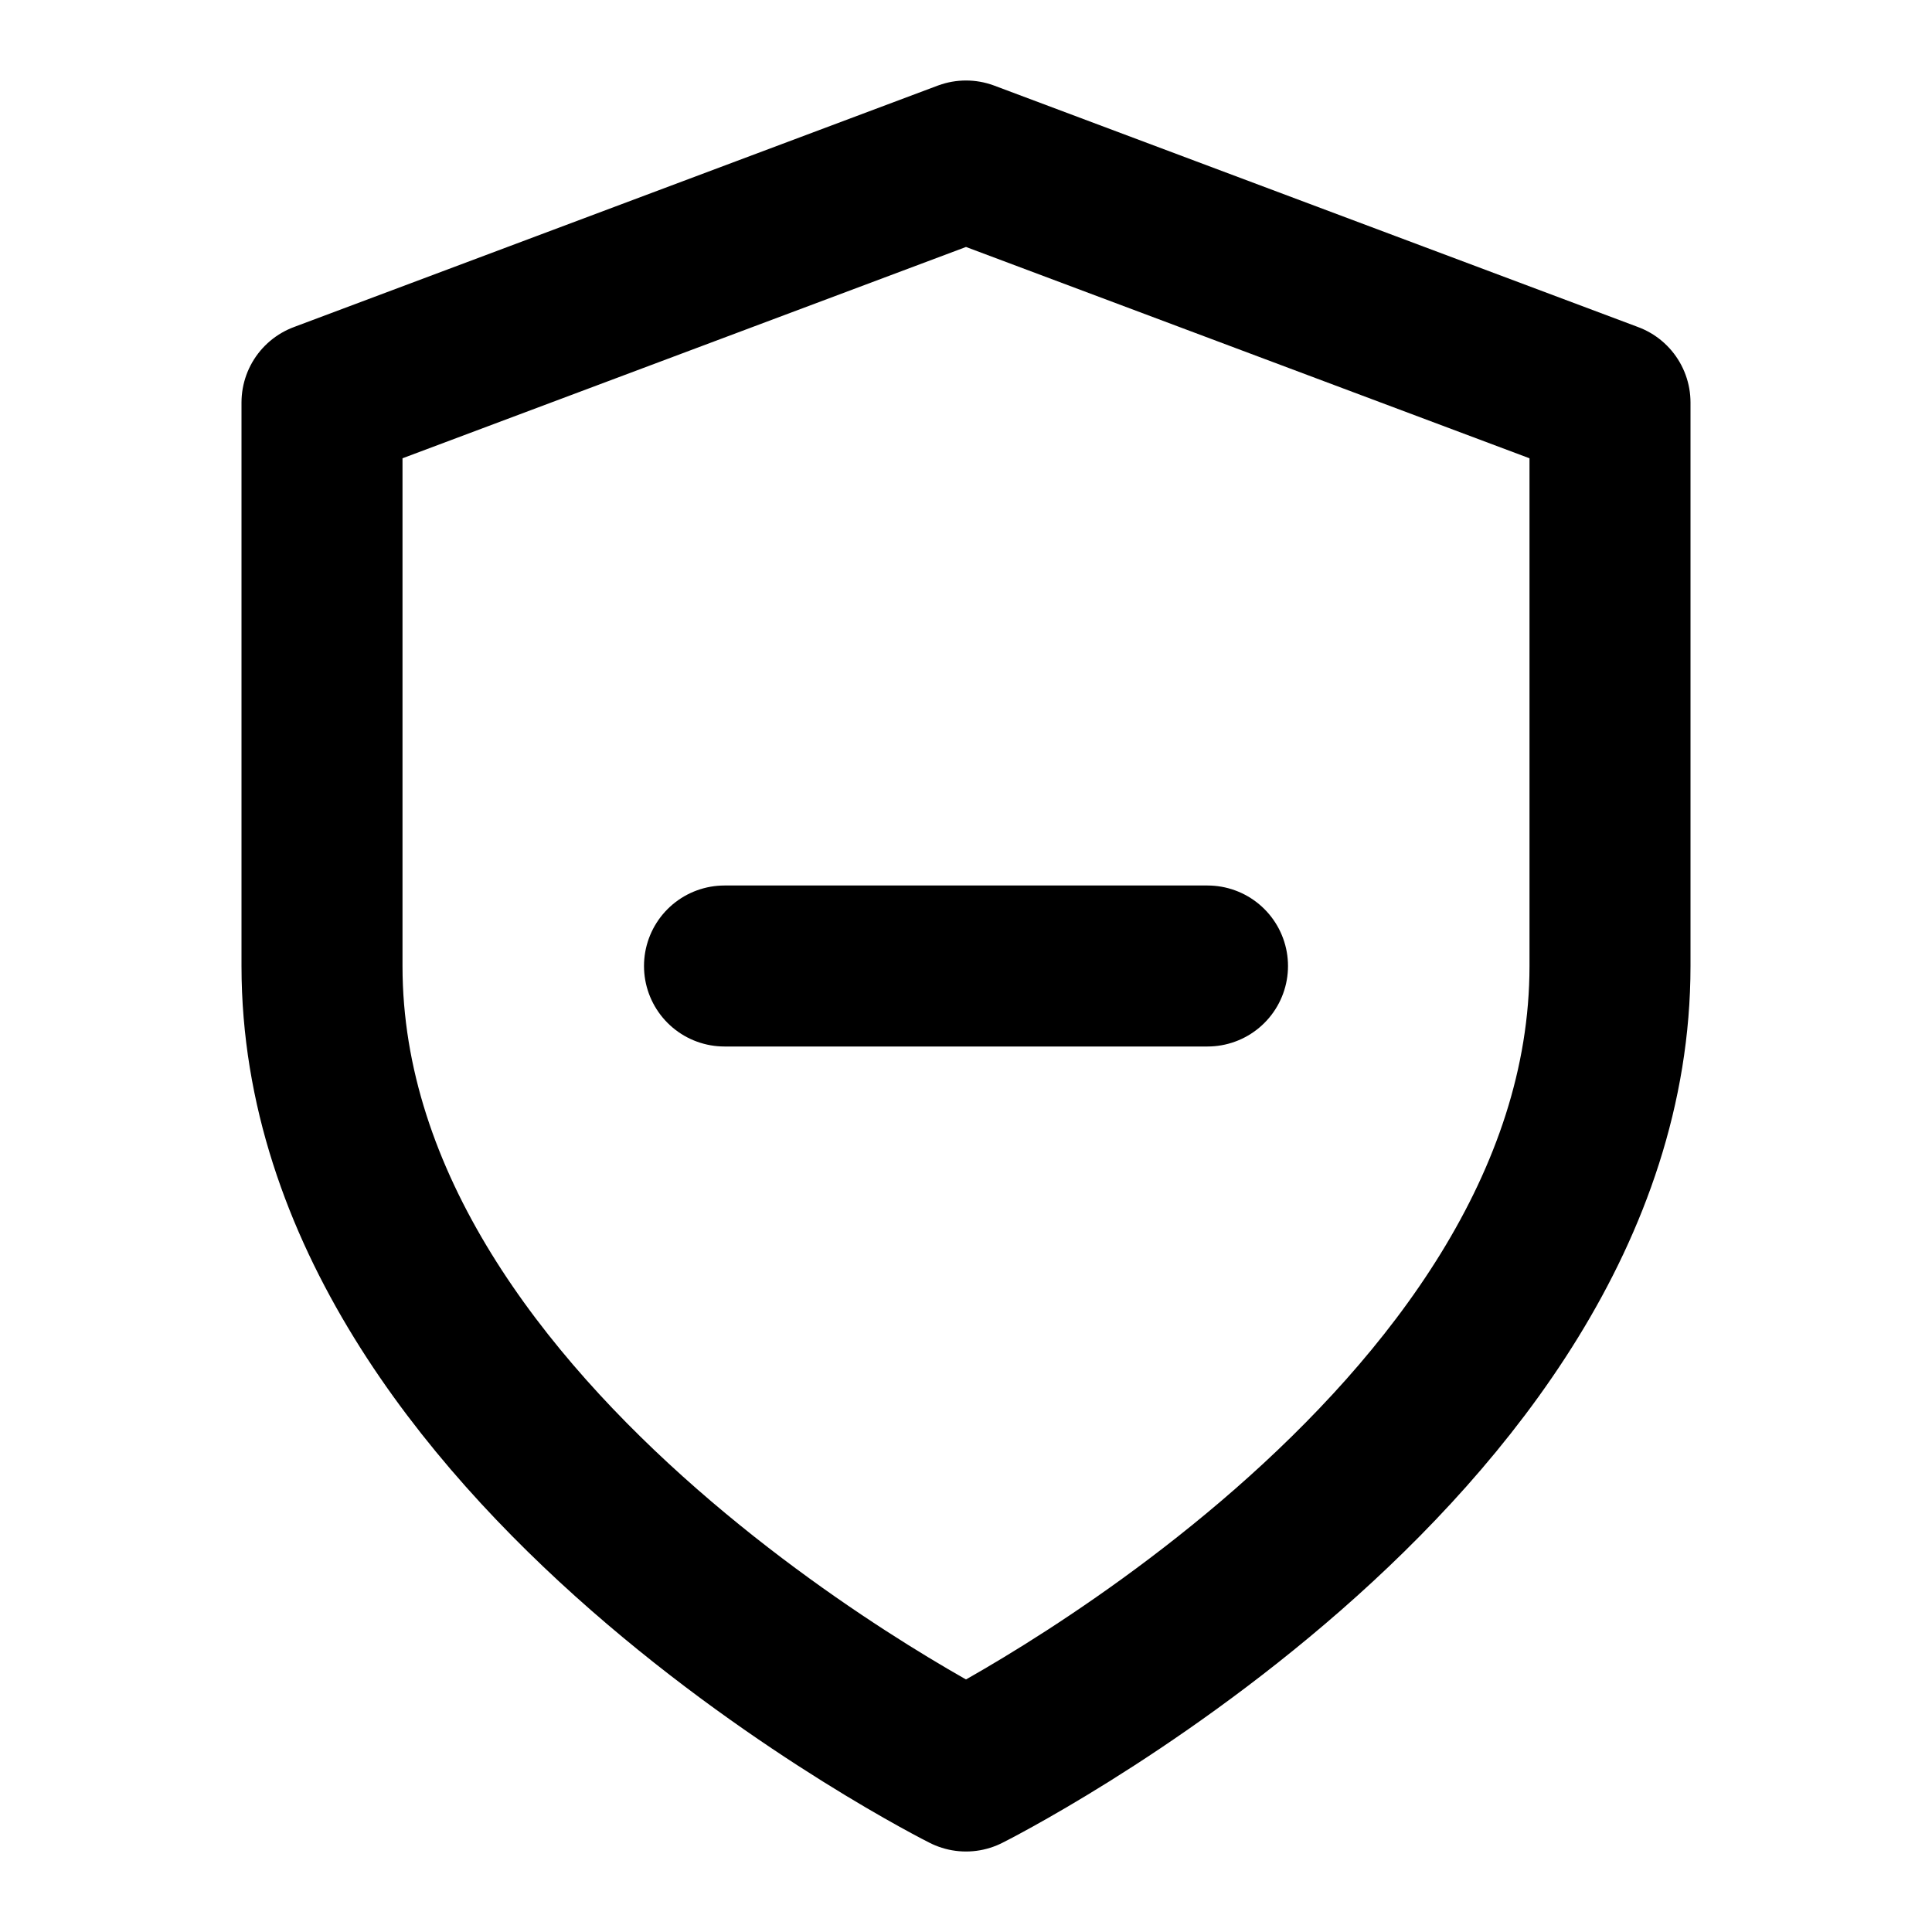
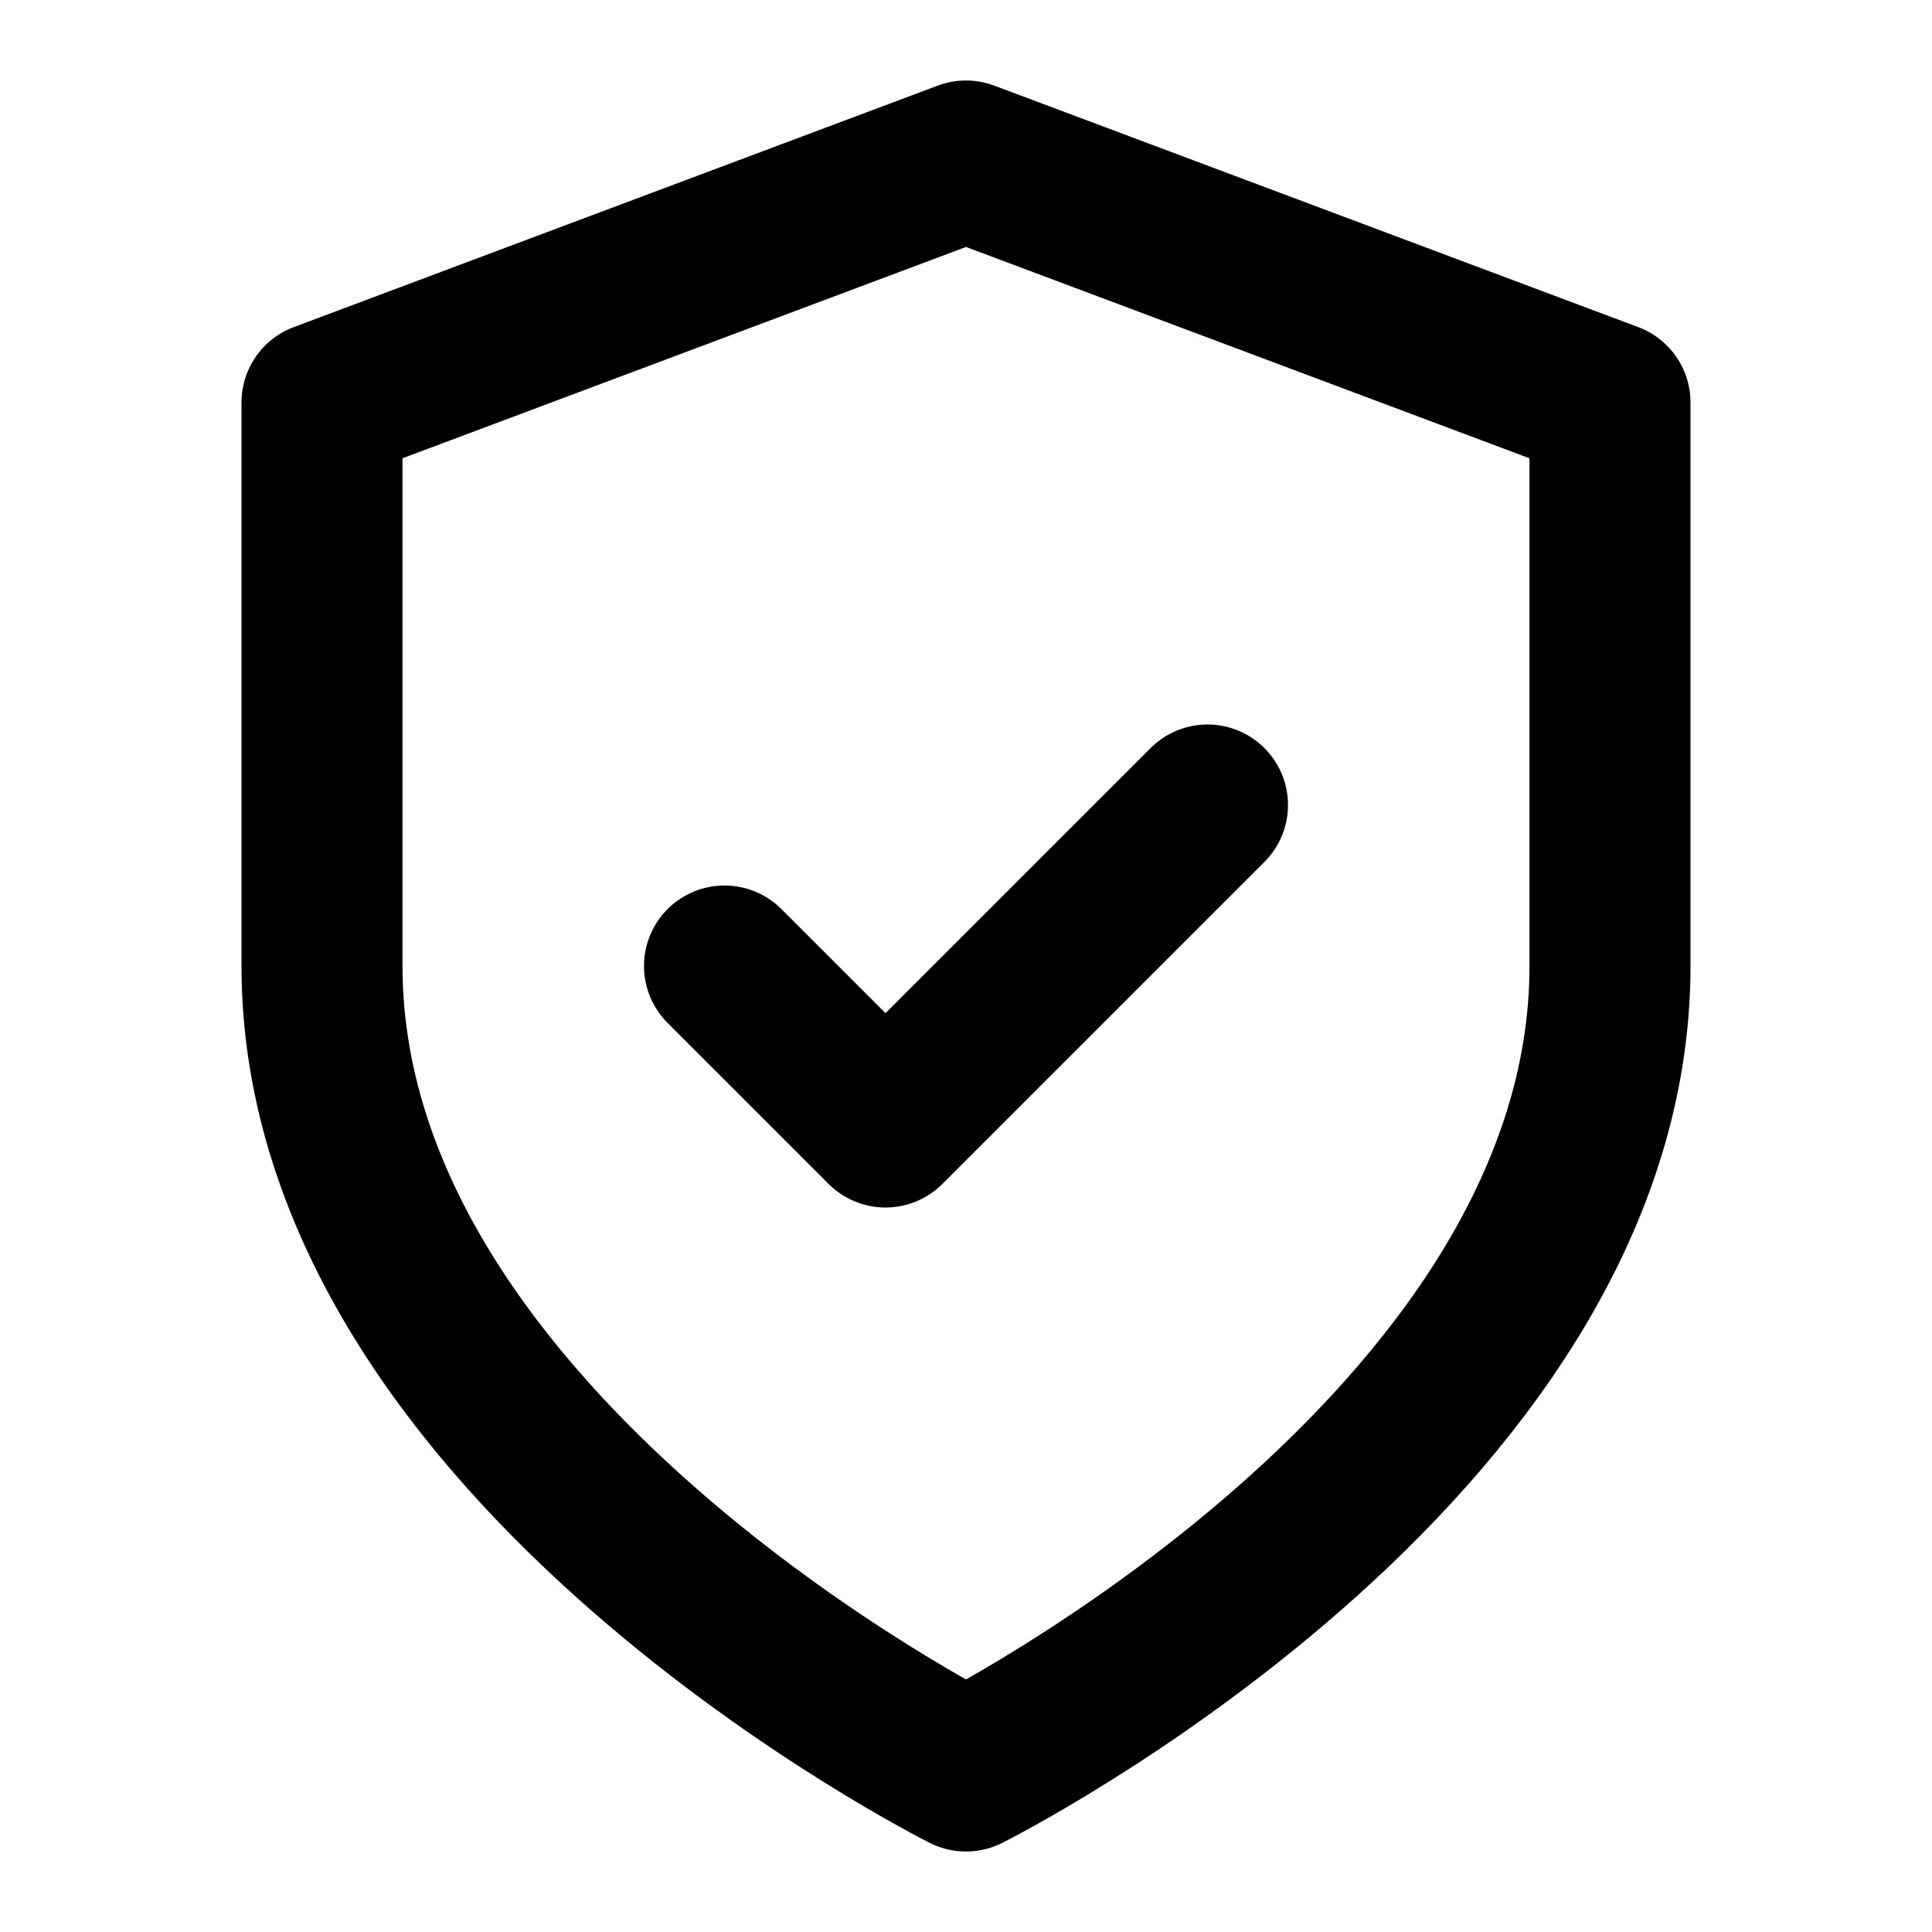
<svg xmlns="http://www.w3.org/2000/svg" width="24" height="24" viewBox="0 0 24 24" fill="none" stroke="currentColor" stroke-width="2" stroke-linecap="round" stroke-linejoin="round">
  <path d="M12 22s8-4 8-10V5l-8-3-8 3v7c0 6 8 10 8 10z" />
-   <line x1="9" y1="12" x2="15" y2="12" />
+   <path d="m9 12 2 2 4-4" />
</svg>
